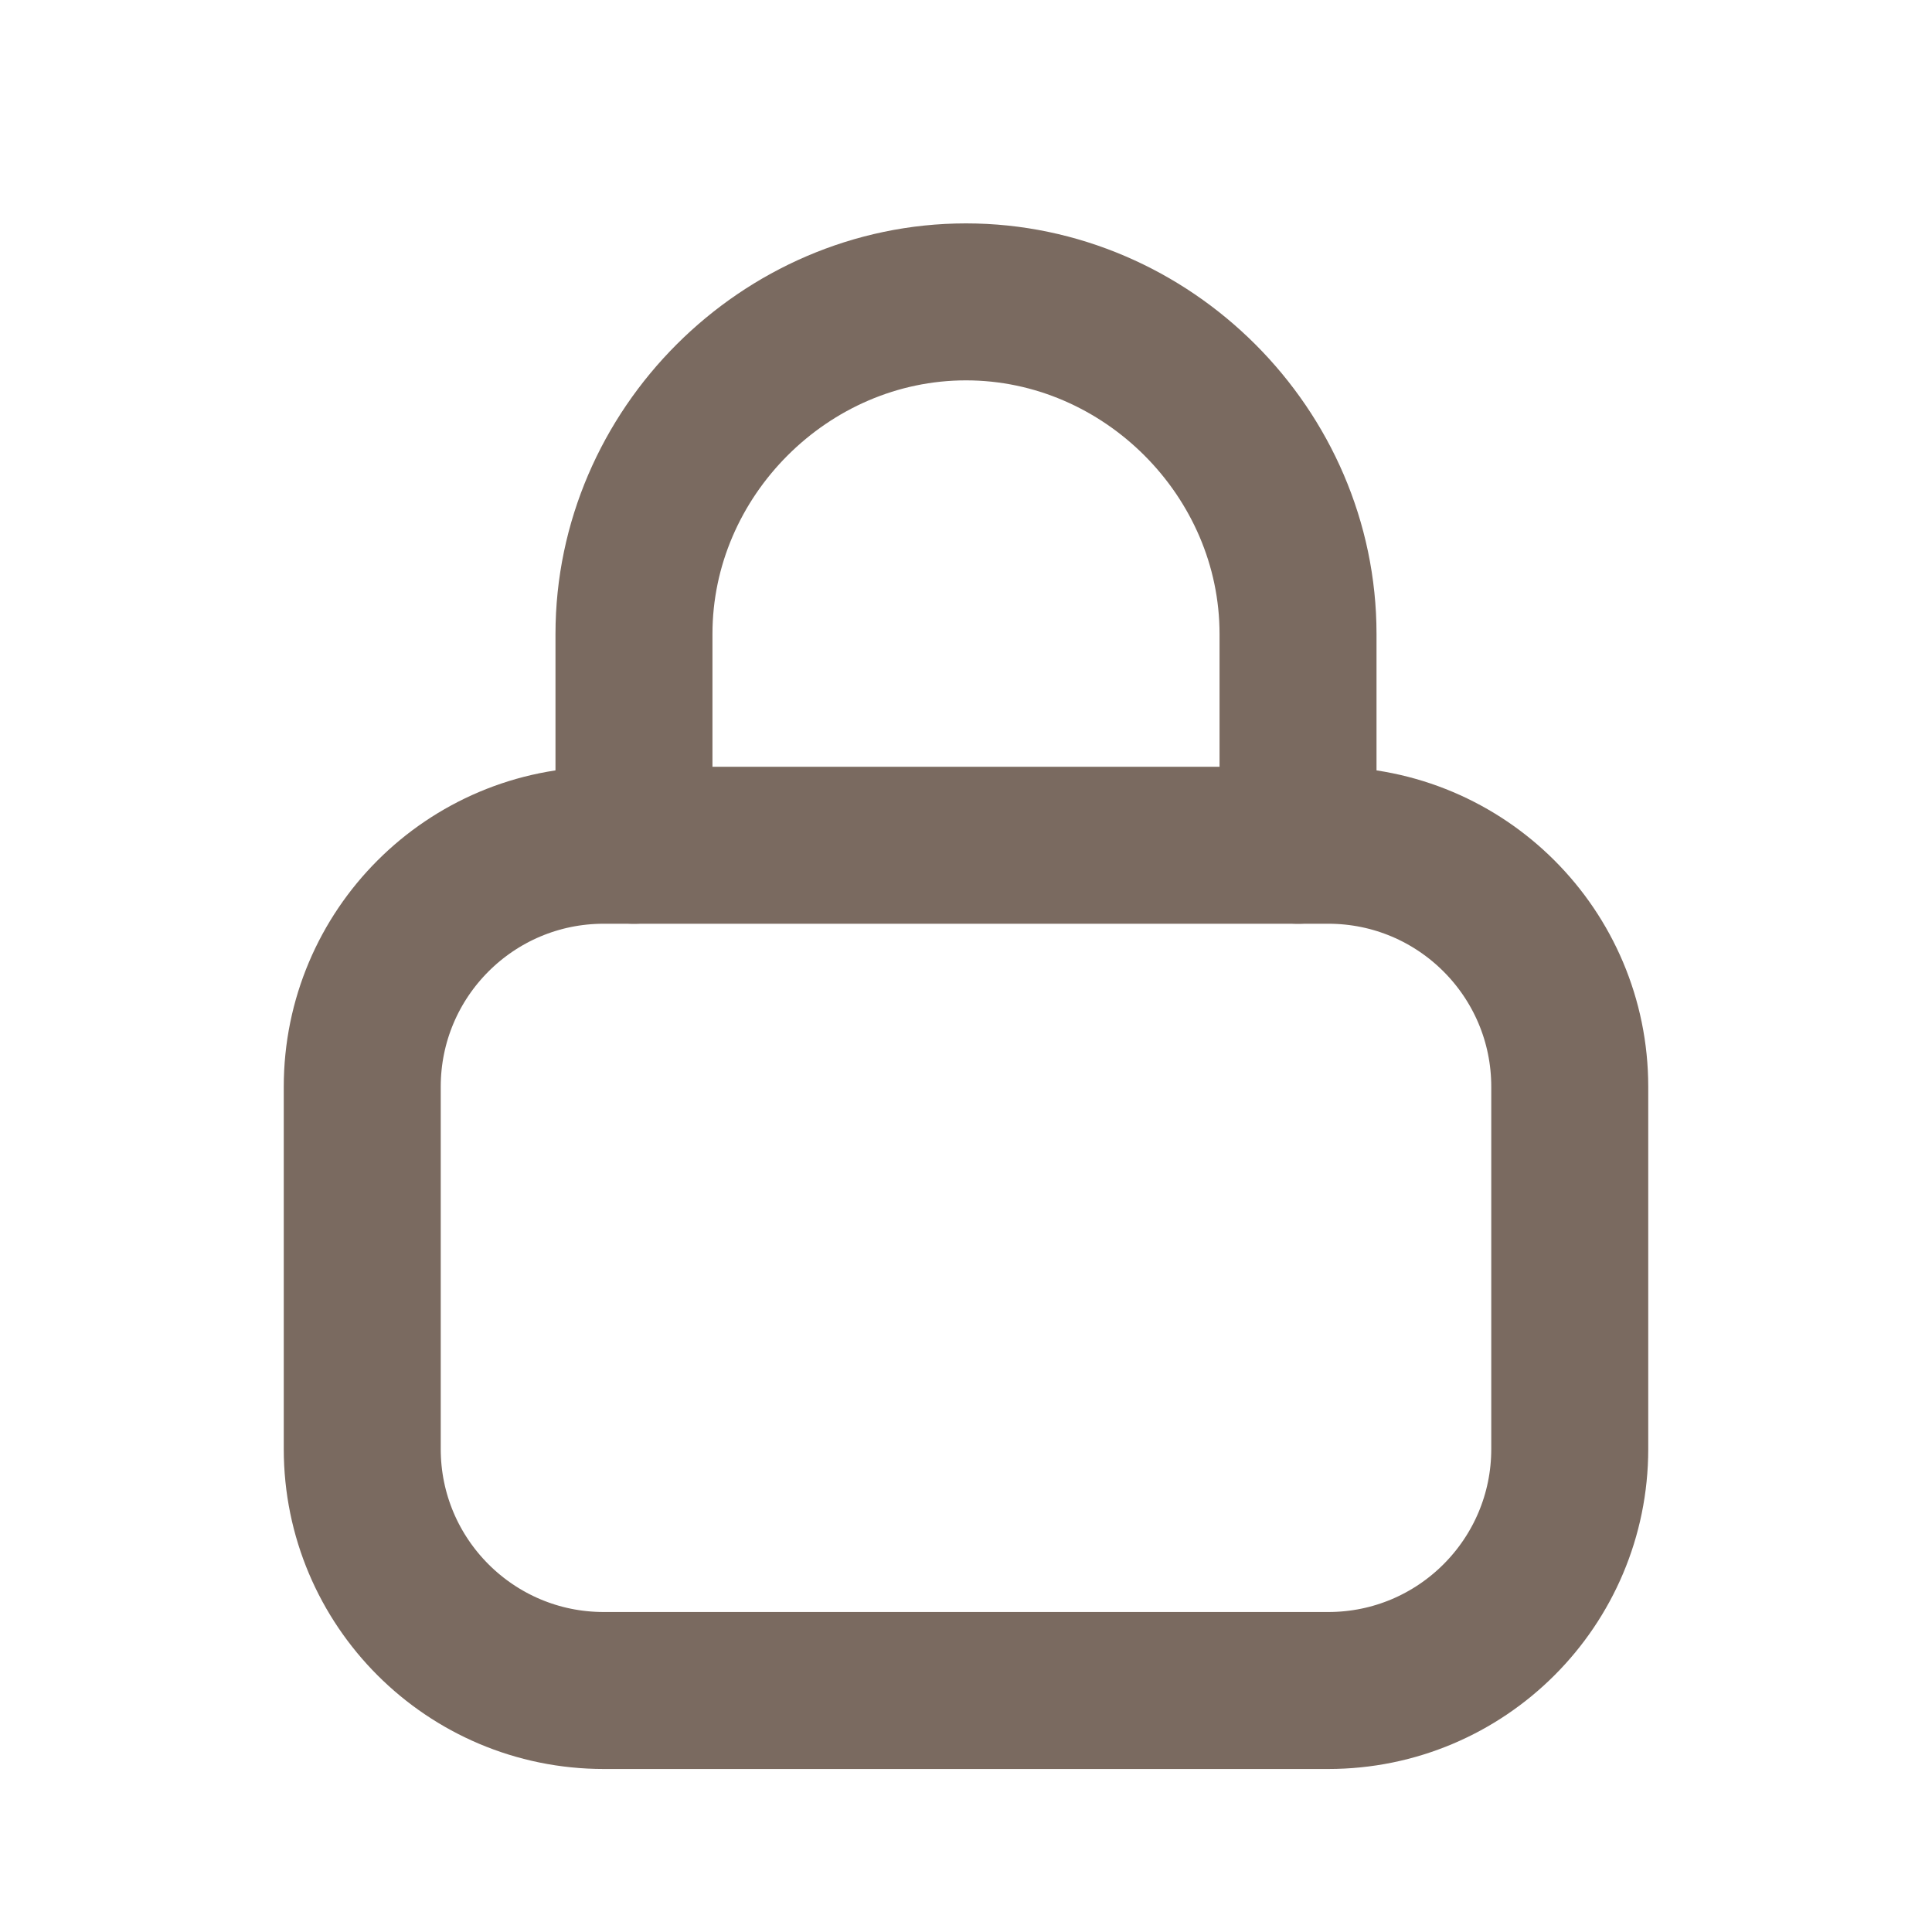
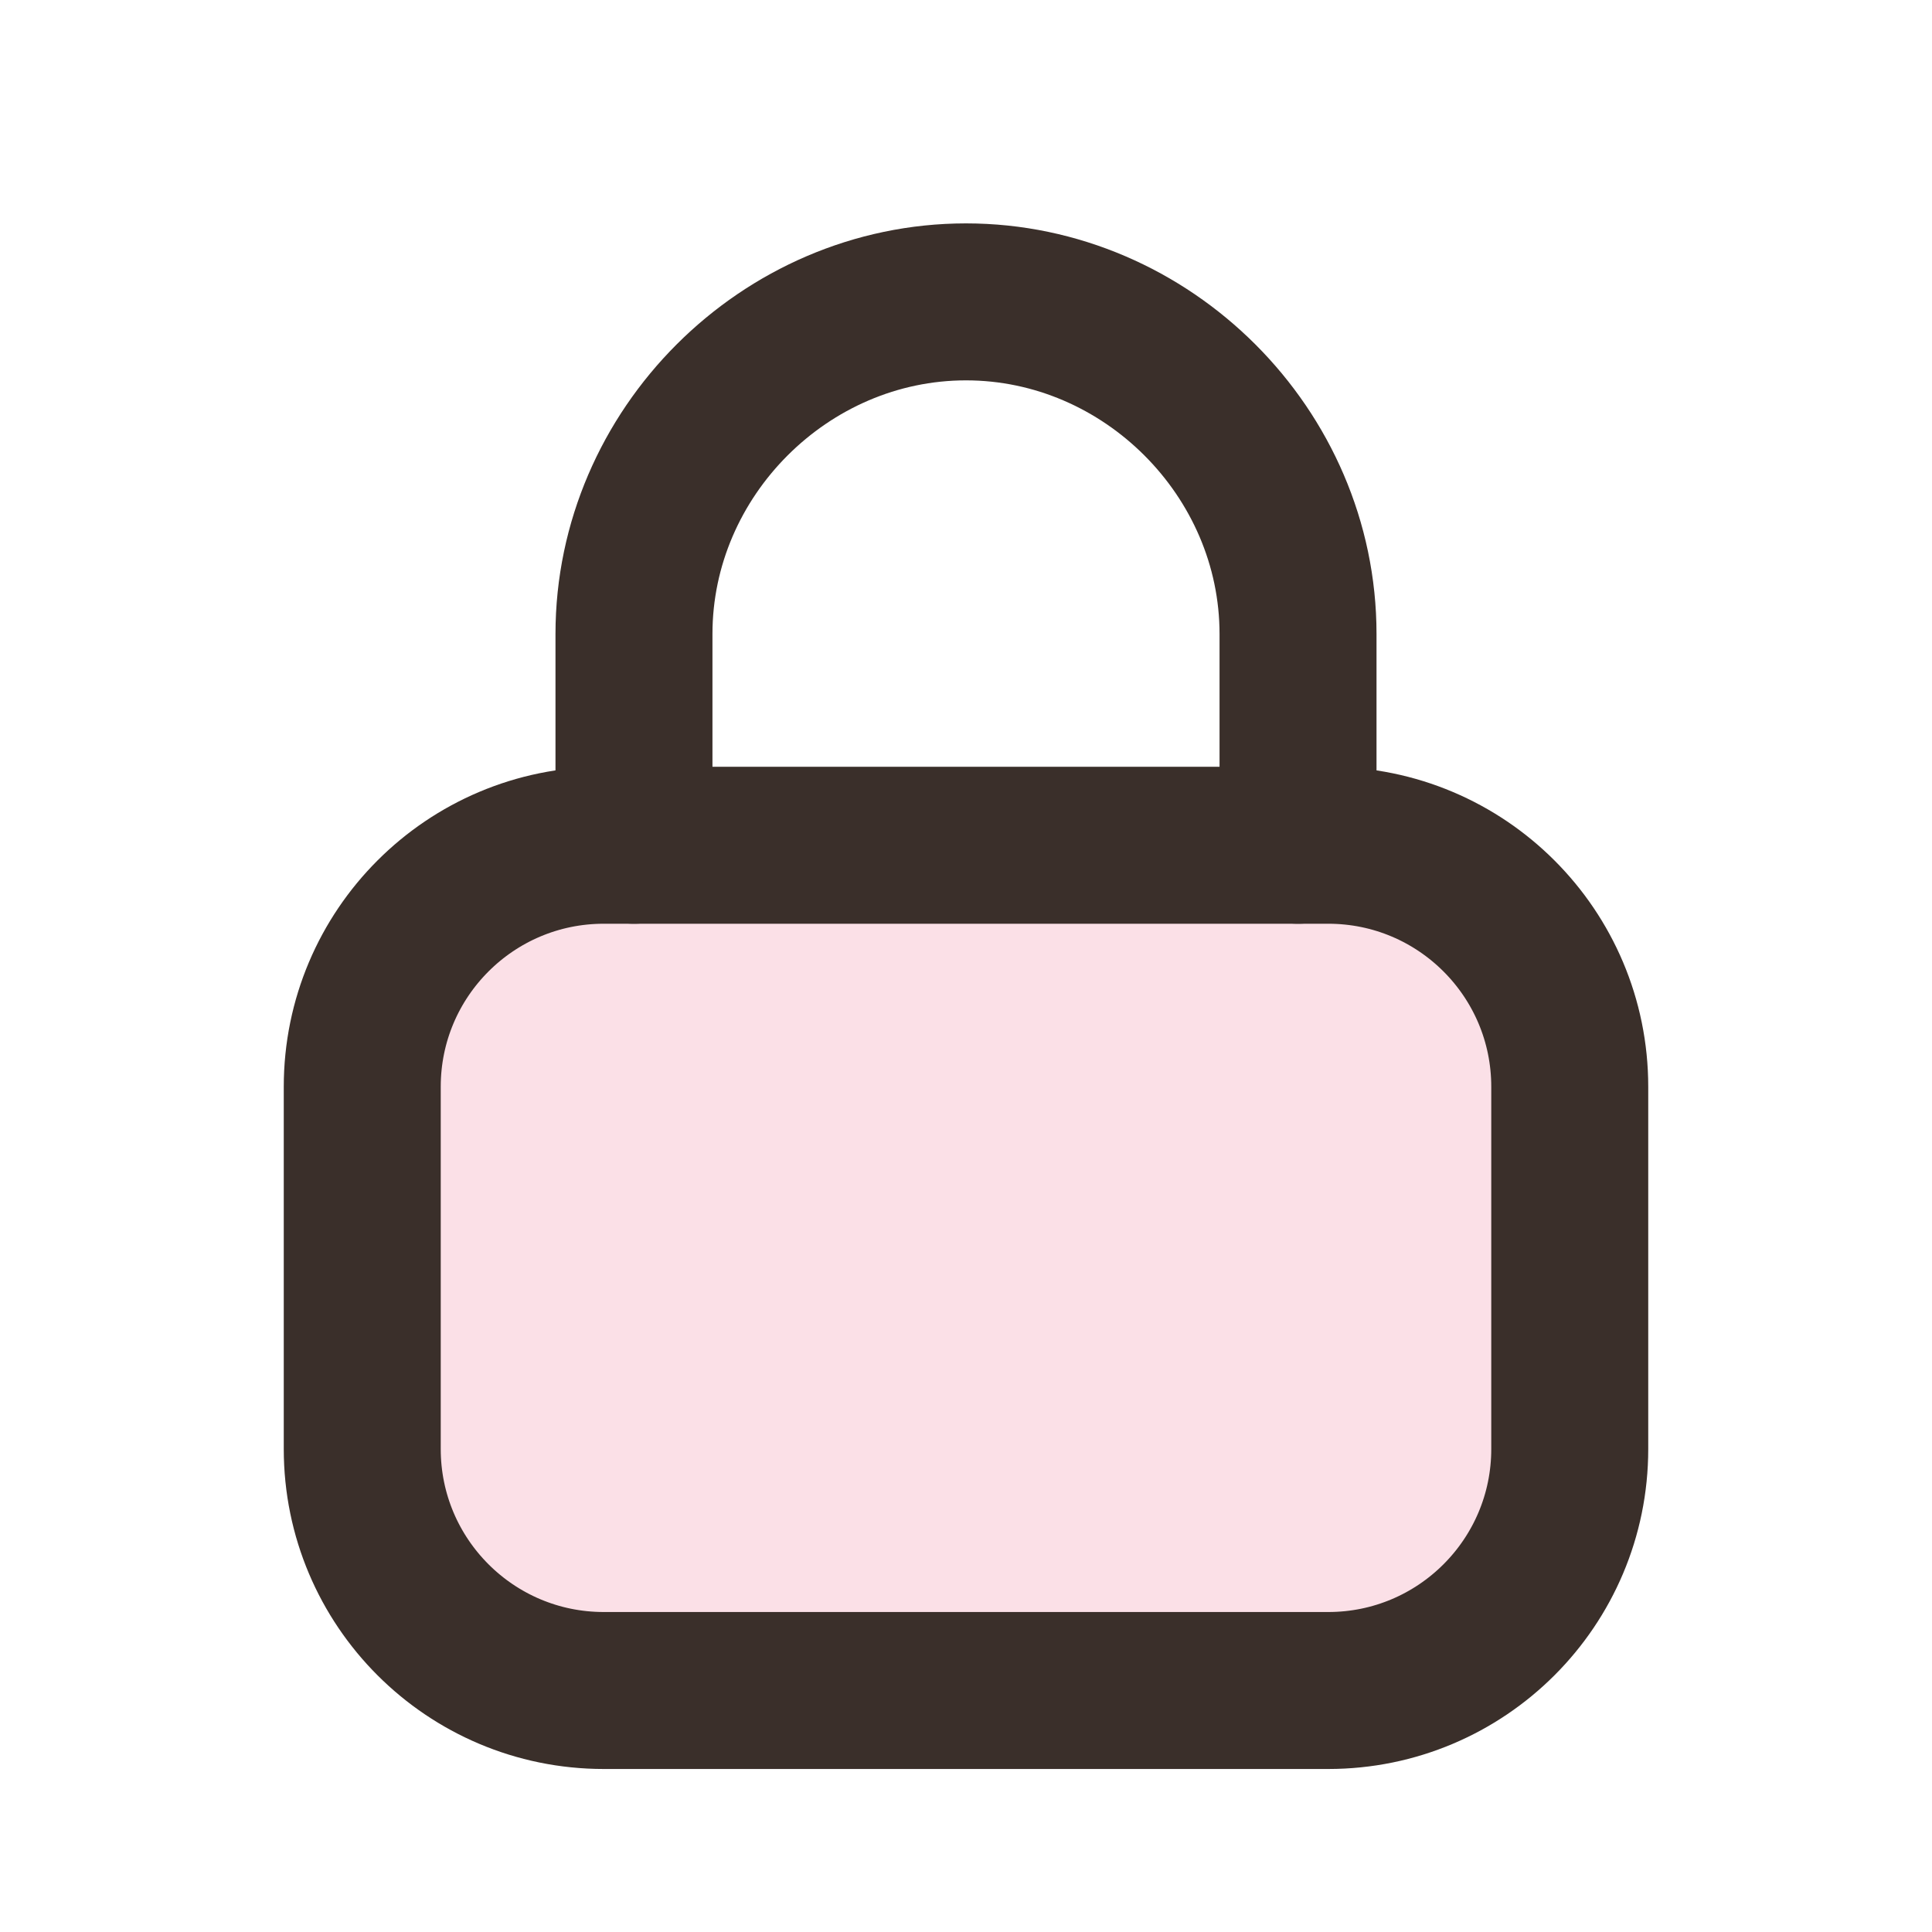
<svg xmlns="http://www.w3.org/2000/svg" preserveAspectRatio="none" overflow="visible" style="display: block;" width="28" height="28" viewBox="0 0 28 28" fill="none">
  <g id="Lock">
-     <path id="Vector" d="M8.75 12.25H19.25C21.183 12.25 22.75 13.817 22.75 15.75V21C22.75 22.933 21.183 24.5 19.25 24.5H8.75C6.817 24.5 5.25 22.933 5.25 21V15.75C5.25 13.817 6.817 12.25 8.75 12.25Z" stroke-width="2.275" stroke="#7A6A60" />
-     <path id="Vector_2" d="M9.188 12.25V9.188C9.188 6.562 11.375 4.375 14 4.375C16.625 4.375 18.812 6.562 18.812 9.188V12.25" stroke-width="2.275" stroke-linecap="round" stroke="#7A6A60" />
+     <path id="Vector" d="M8.75 12.25H19.25C21.183 12.25 22.75 13.817 22.75 15.75V21C22.75 22.933 21.183 24.5 19.25 24.5H8.75C6.817 24.5 5.25 22.933 5.25 21V15.75C5.25 13.817 6.817 12.25 8.75 12.25Z" stroke-width="2.275" stroke="#3A2F2A" fill="#E9557F" fill-opacity="0.18" />
+     <path id="Vector_2" d="M9.188 12.25V9.188C9.188 6.562 11.375 4.375 14 4.375C16.625 4.375 18.812 6.562 18.812 9.188V12.25" stroke-width="2.275" stroke-linecap="round" stroke="#3A2F2A" />
  </g>
</svg>
